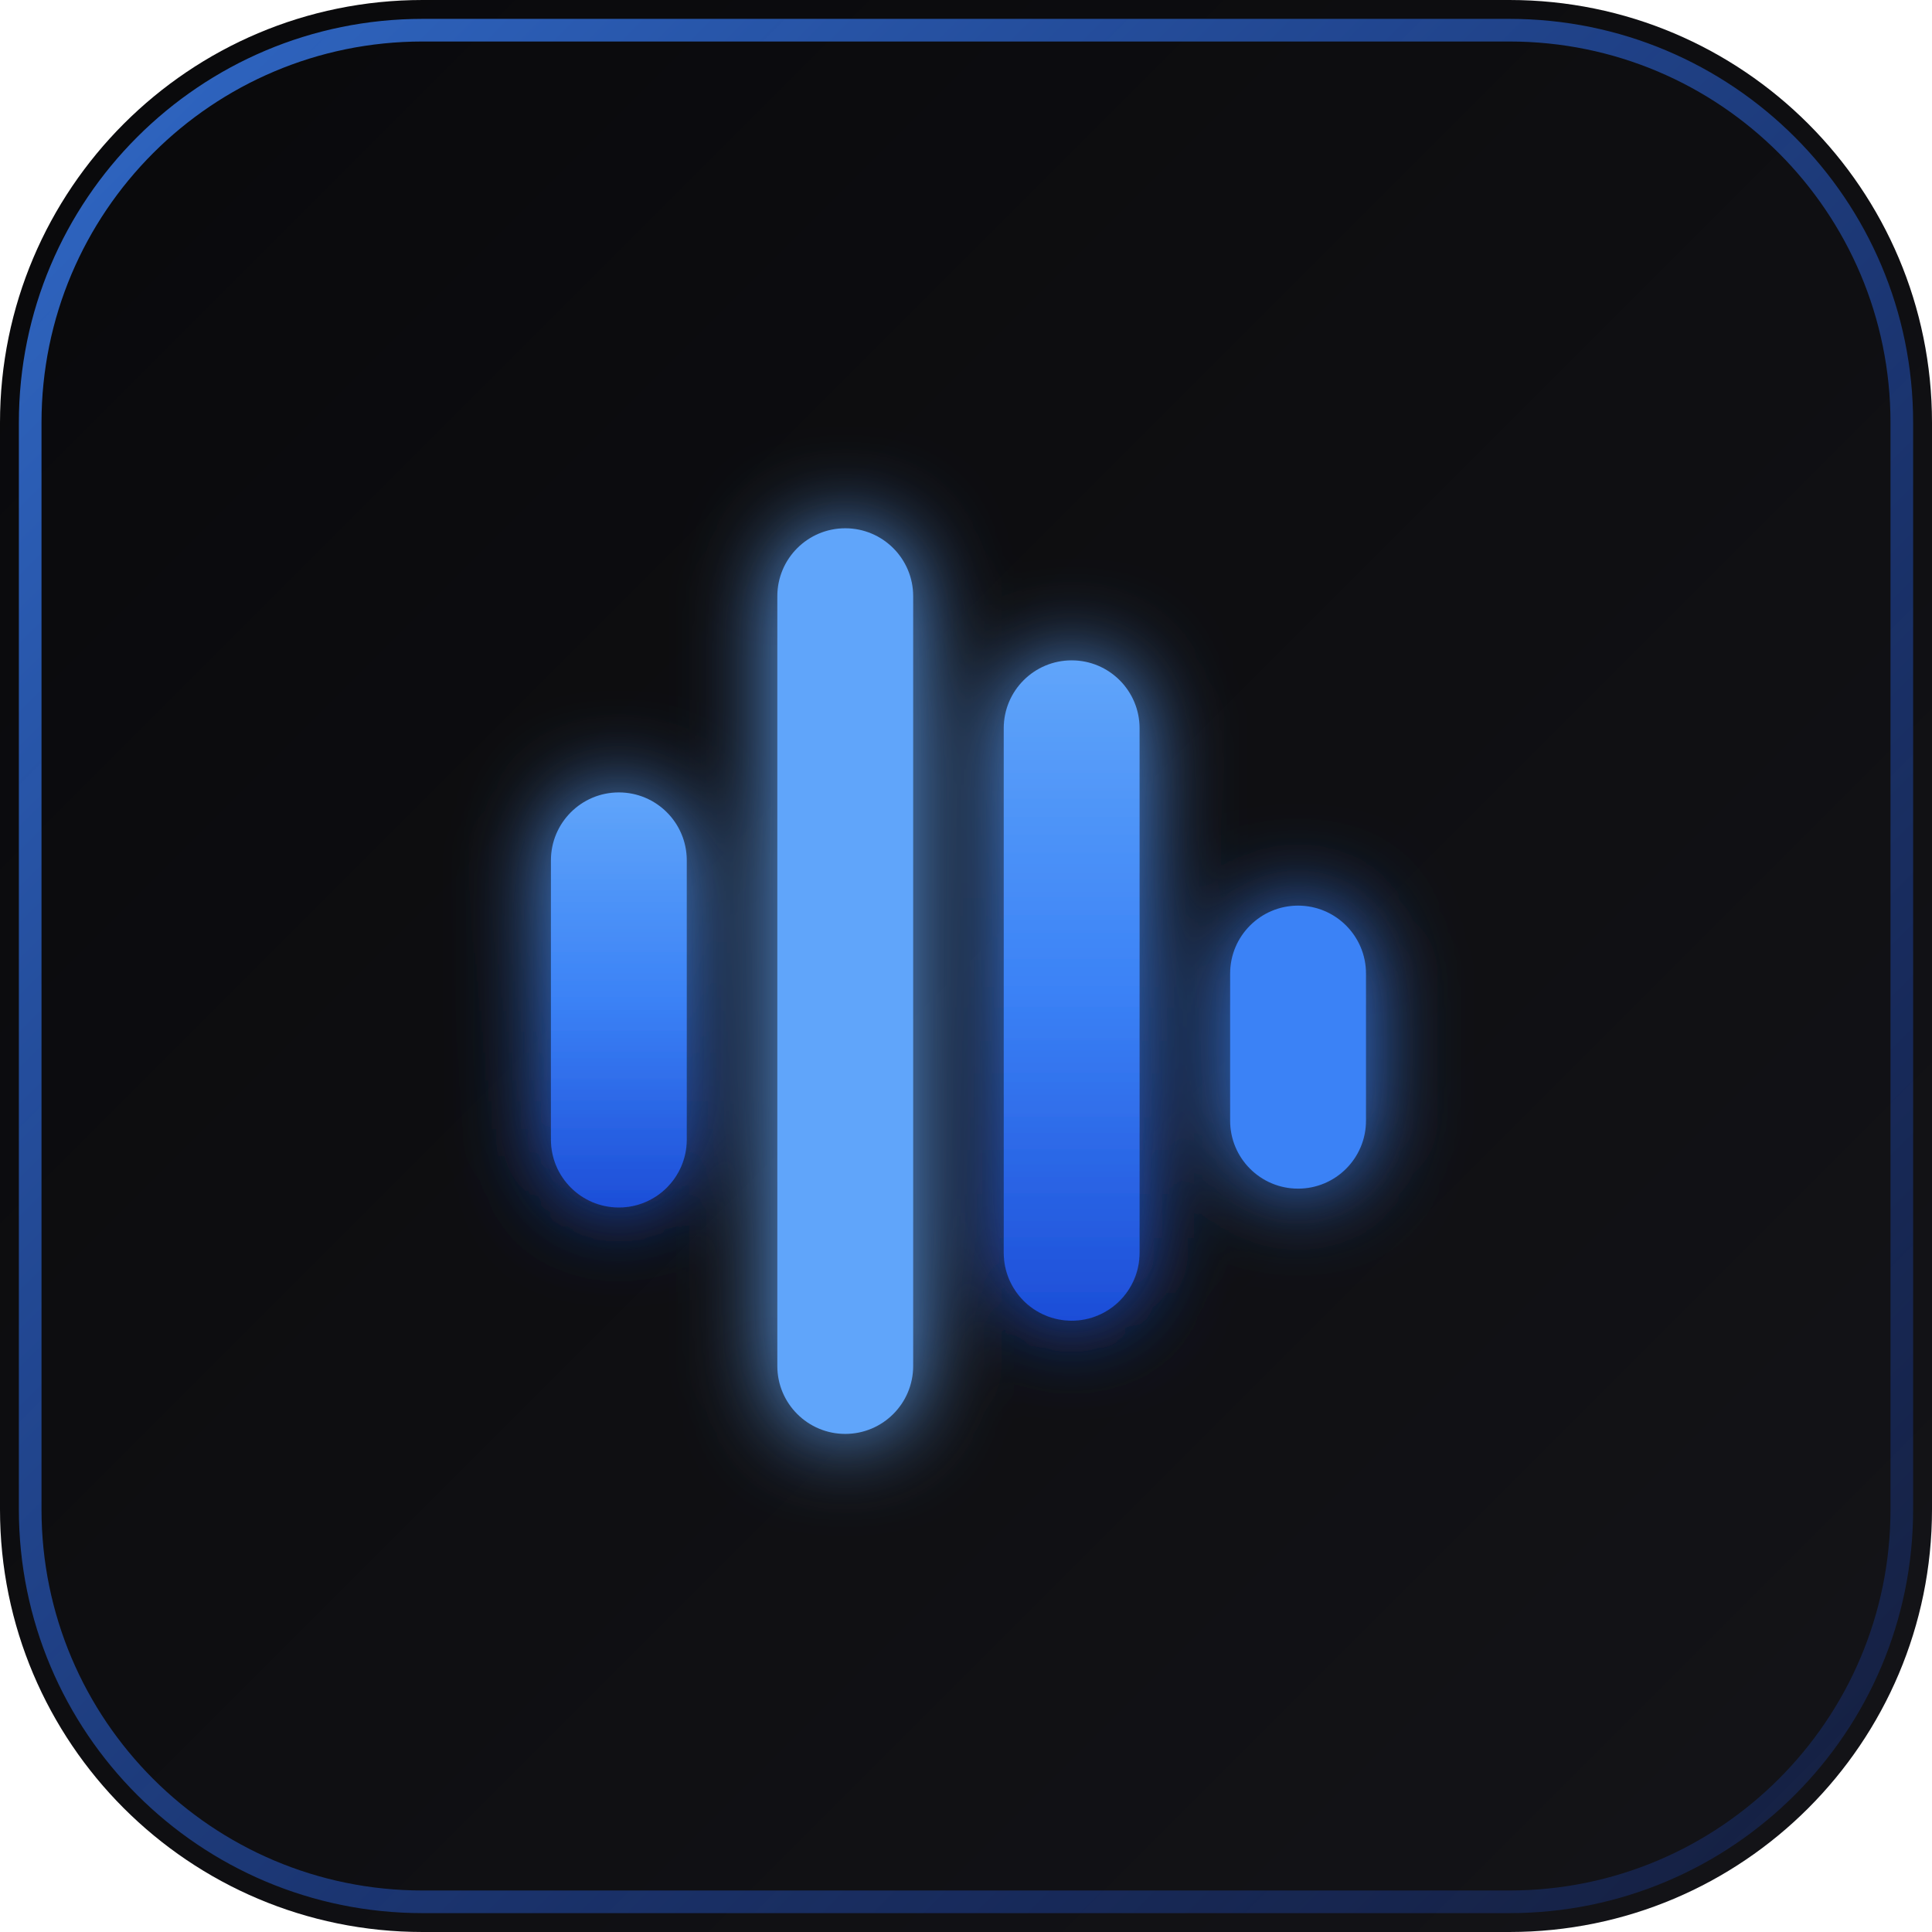
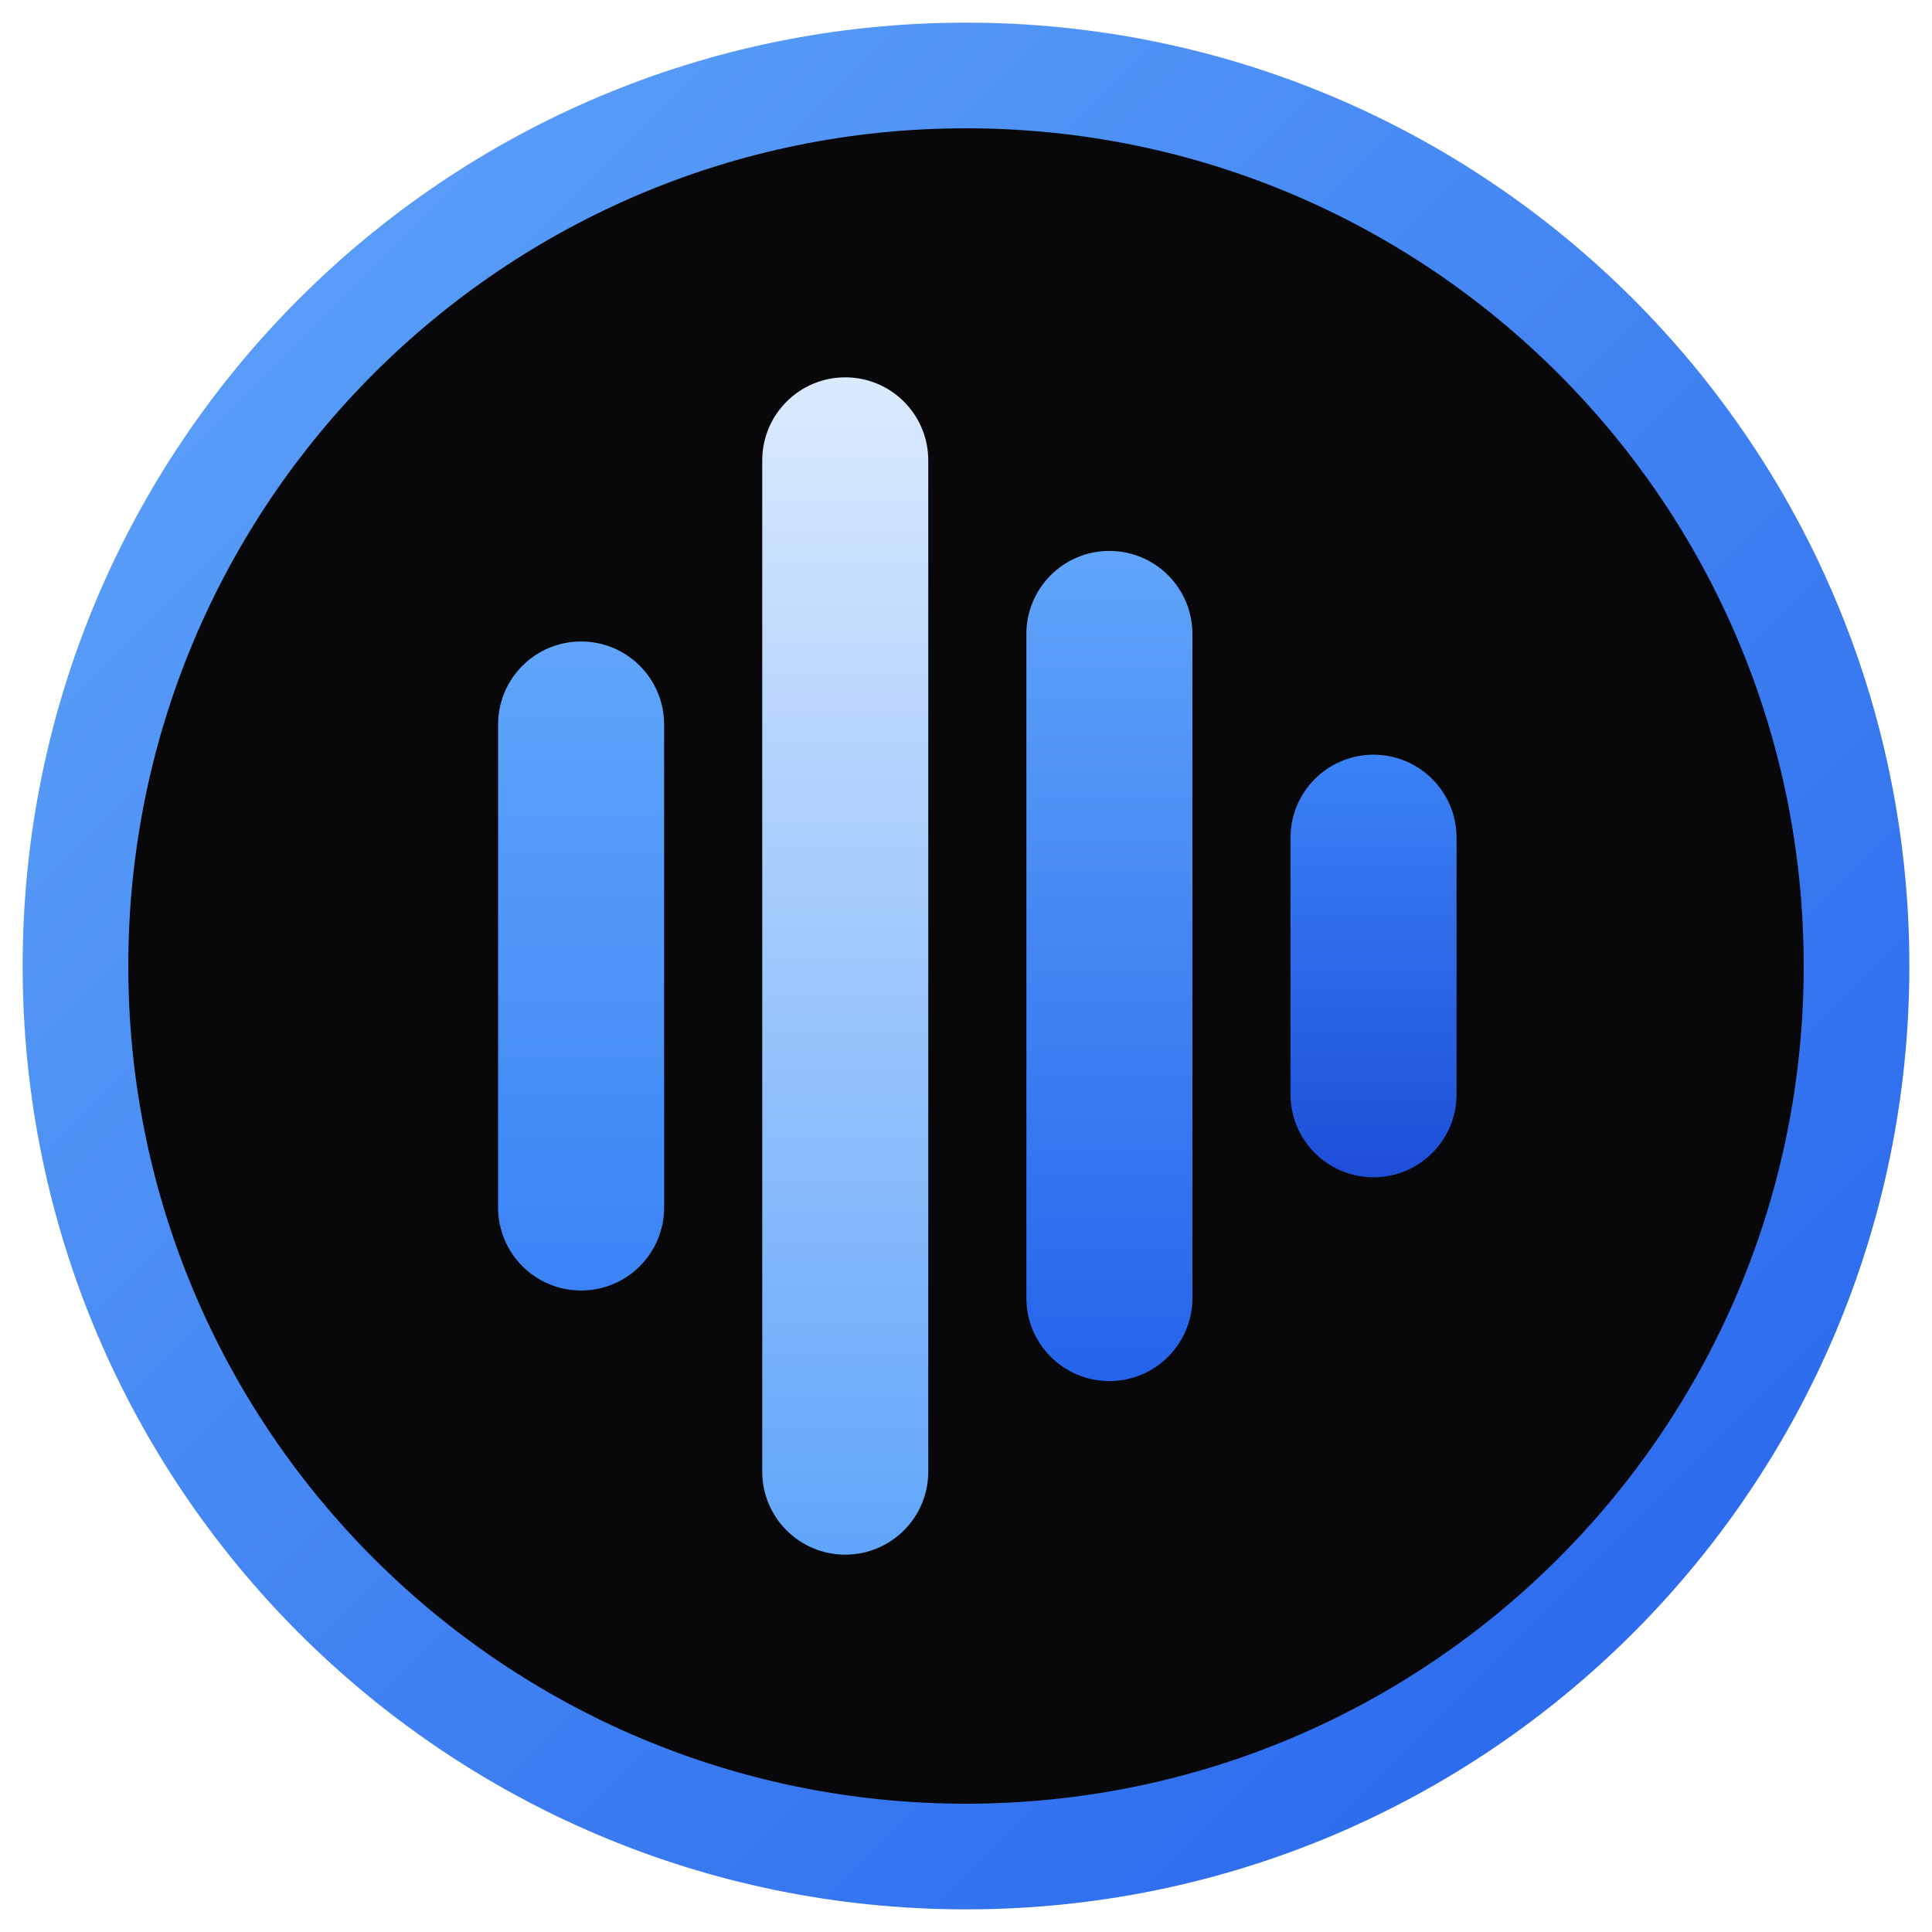
<svg xmlns="http://www.w3.org/2000/svg" viewBox="0 0 512 512" width="512" height="512">
  <defs>
-     <linearGradient id="bgGrad" x1="0%" y1="0%" x2="100%" y2="100%">
-       <stop offset="0%" stop-color="#09090b" />
-       <stop offset="100%" stop-color="#141418" />
+     <linearGradient id="ringGrad" x1="0%" y1="0%" x2="100%" y2="100%">
+       <stop offset="0%" stop-color="#60a5fa" />
+       <stop offset="100%" stop-color="#2563eb" />
    </linearGradient>
-     <linearGradient id="blueGrad" x1="0%" y1="100%" x2="0%" y2="0%">
-       <stop offset="0%" stop-color="#1d4ed8" />
-       <stop offset="50%" stop-color="#3b82f6" />
+     <linearGradient id="bar1Grad" x1="0%" y1="100%" x2="0%" y2="0%">
+       <stop offset="0%" stop-color="#3b82f6" />
      <stop offset="100%" stop-color="#60a5fa" />
    </linearGradient>
-     <linearGradient id="borderGrad" x1="0%" y1="0%" x2="100%" y2="100%">
-       <stop offset="0%" stop-color="#3b82f6" stop-opacity="0.8" />
-       <stop offset="100%" stop-color="#1d4ed8" stop-opacity="0.2" />
+     <linearGradient id="bar2Grad" x1="0%" y1="100%" x2="0%" y2="0%">
+       <stop offset="0%" stop-color="#60a5fa" />
+       <stop offset="100%" stop-color="#dbeafe" />
    </linearGradient>
-     <filter id="glow" x="-20%" y="-20%" width="140%" height="140%">
-       <feGaussianBlur stdDeviation="12" result="blur" />
-       <feComposite in="SourceGraphic" in2="blur" operator="over" />
-     </filter>
+     <linearGradient id="bar3Grad" x1="0%" y1="100%" x2="0%" y2="0%">
+       <stop offset="0%" stop-color="#2563eb" />
+       <stop offset="100%" stop-color="#60a5fa" />
+     </linearGradient>
+     <linearGradient id="bar4Grad" x1="0%" y1="100%" x2="0%" y2="0%">
+       <stop offset="0%" stop-color="#1d4ed8" />
+       <stop offset="100%" stop-color="#3b82f6" />
+     </linearGradient>
  </defs>
-   <rect width="512" height="512" rx="112" fill="url(#bgGrad)" />
-   <rect x="8" y="8" width="496" height="496" rx="104" fill="none" stroke="url(#borderGrad)" stroke-width="6" />
-   <g filter="url(#glow)">
-     <rect x="146" y="210" width="36" height="110" rx="18" fill="url(#blueGrad)" />
-     <rect x="206" y="140" width="36" height="240" rx="18" fill="#60a5fa" />
-     <rect x="266" y="175" width="36" height="175" rx="18" fill="url(#blueGrad)" />
-     <rect x="326" y="240" width="36" height="75" rx="18" fill="#3b82f6" />
-   </g>
+   <circle cx="256" cy="256" r="236" fill="#08080a" stroke="url(#ringGrad)" stroke-width="28" />
+   <rect x="132" y="170" width="44" height="172" rx="22" fill="url(#bar1Grad)" />
+   <rect x="202" y="100" width="44" height="312" rx="22" fill="url(#bar2Grad)" />
+   <rect x="272" y="146" width="44" height="220" rx="22" fill="url(#bar3Grad)" />
+   <rect x="342" y="200" width="44" height="112" rx="22" fill="url(#bar4Grad)" />
</svg>
